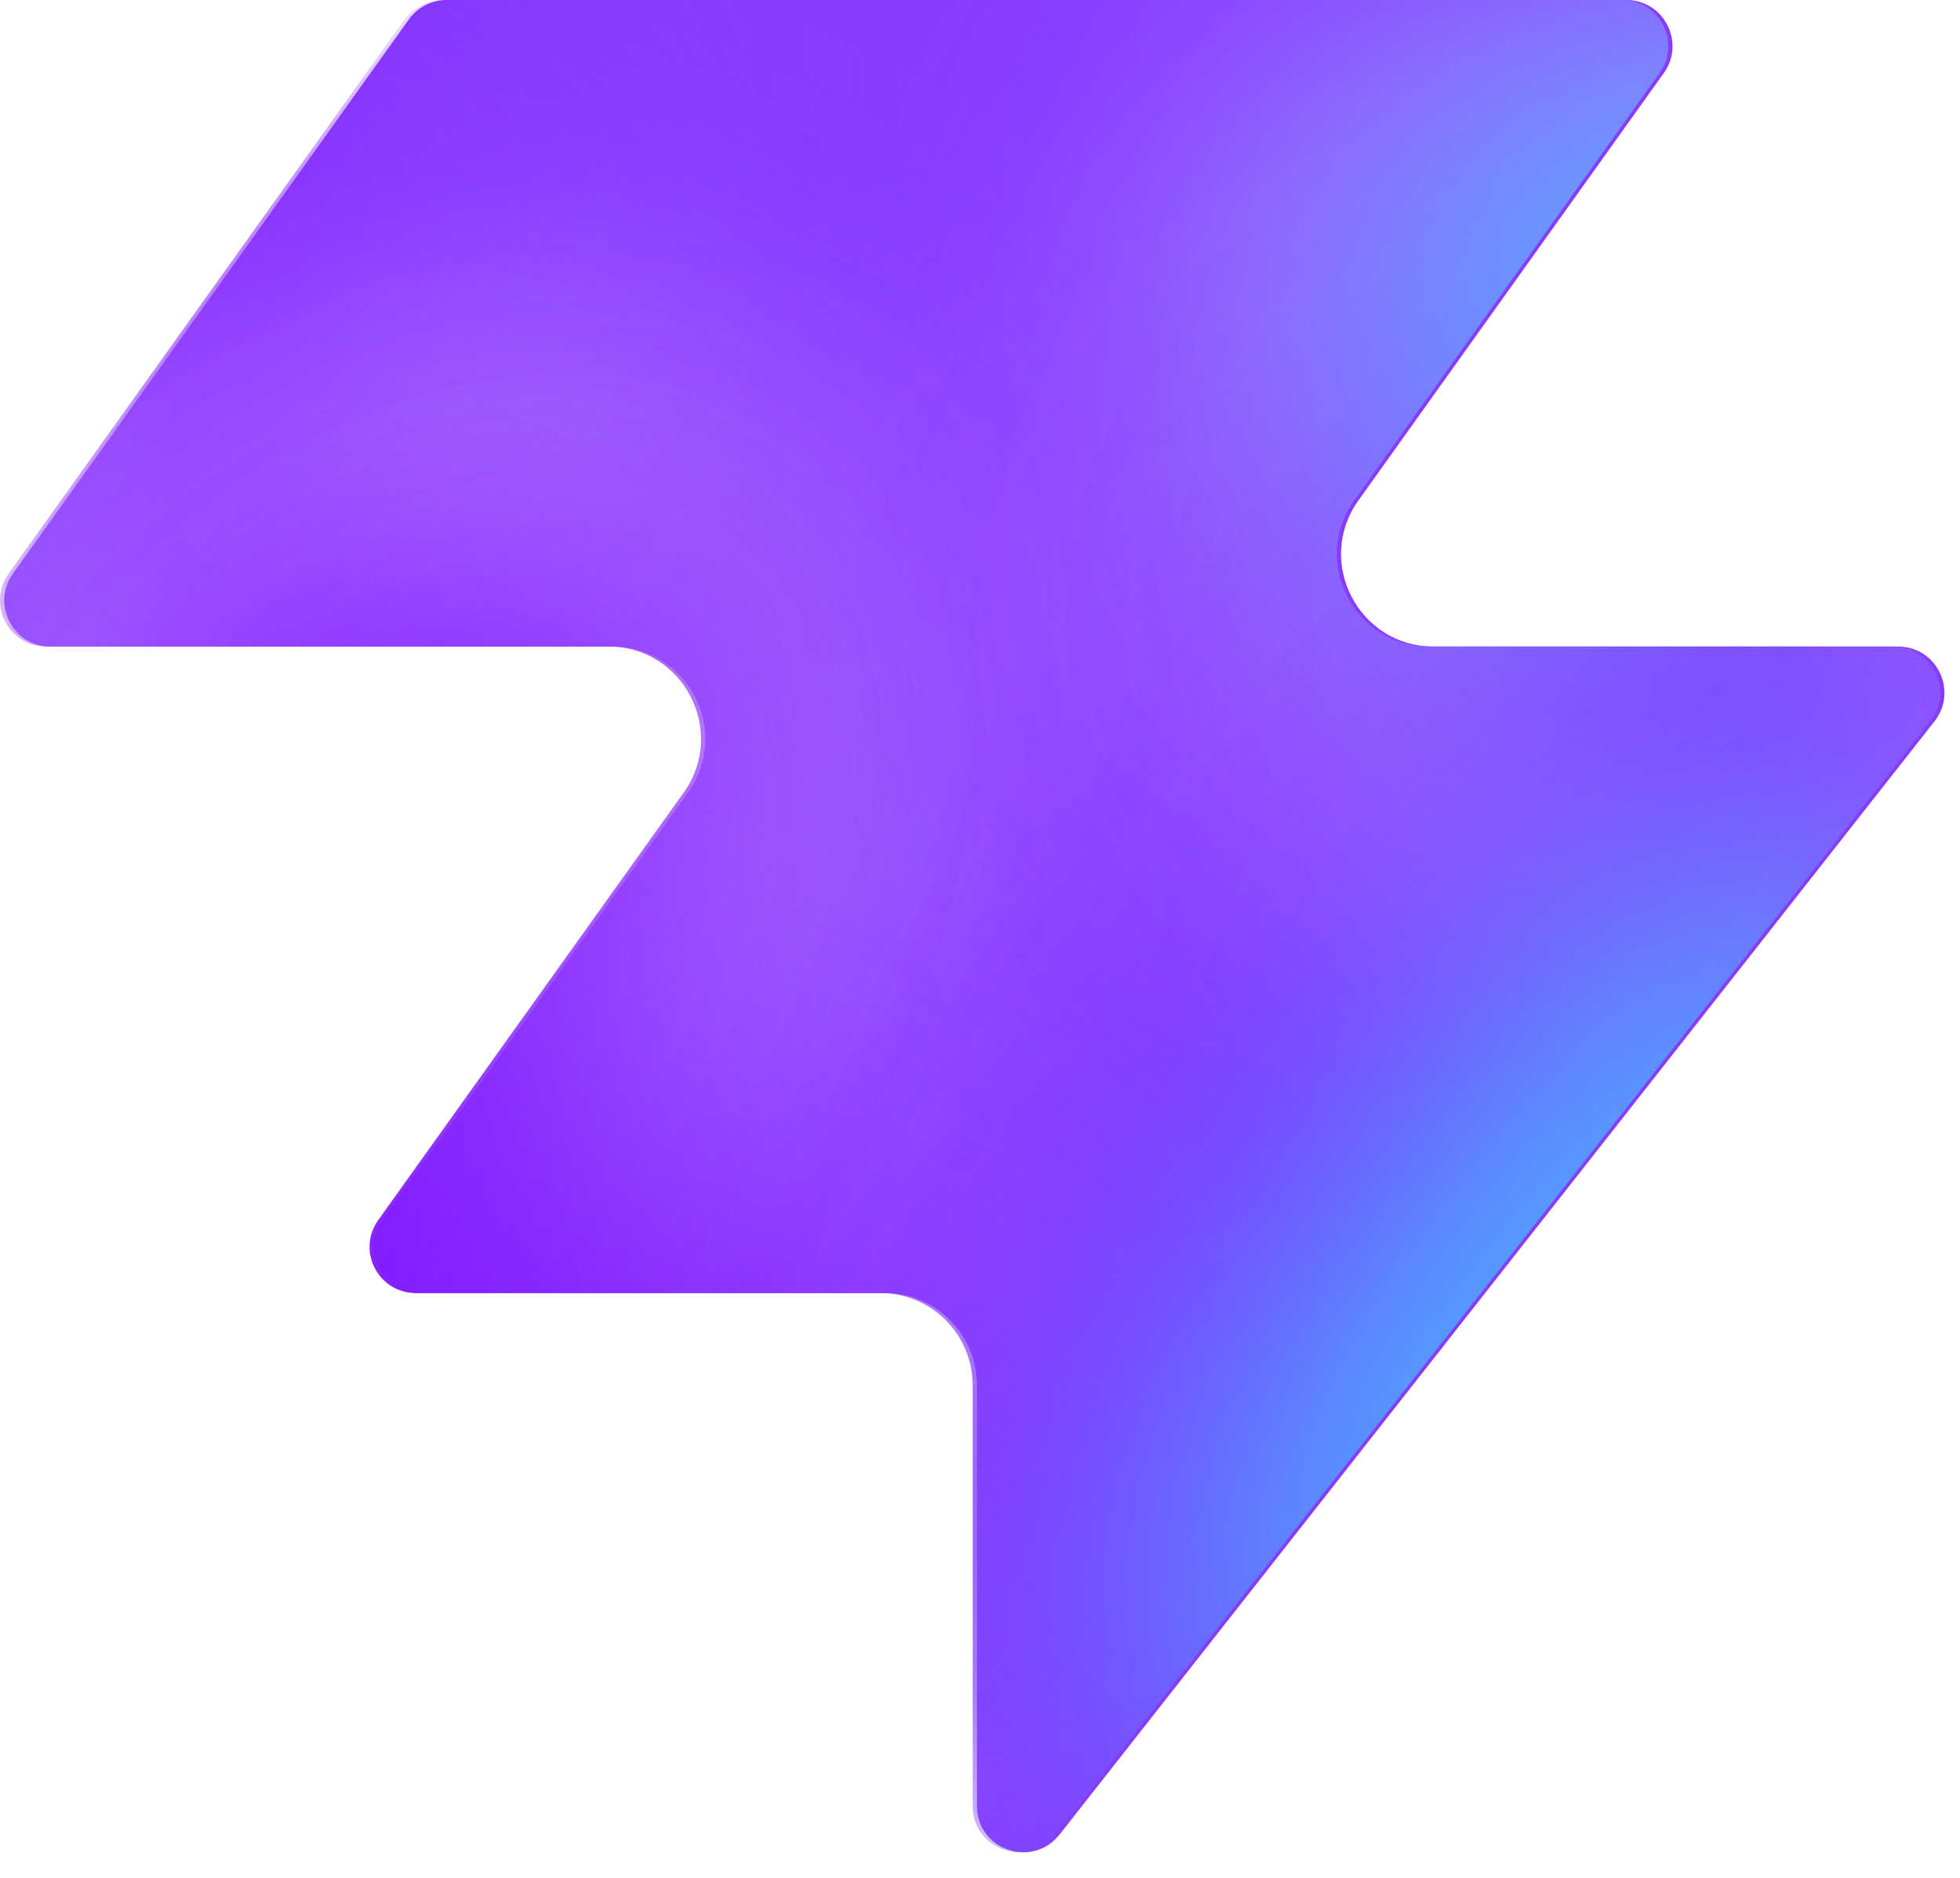
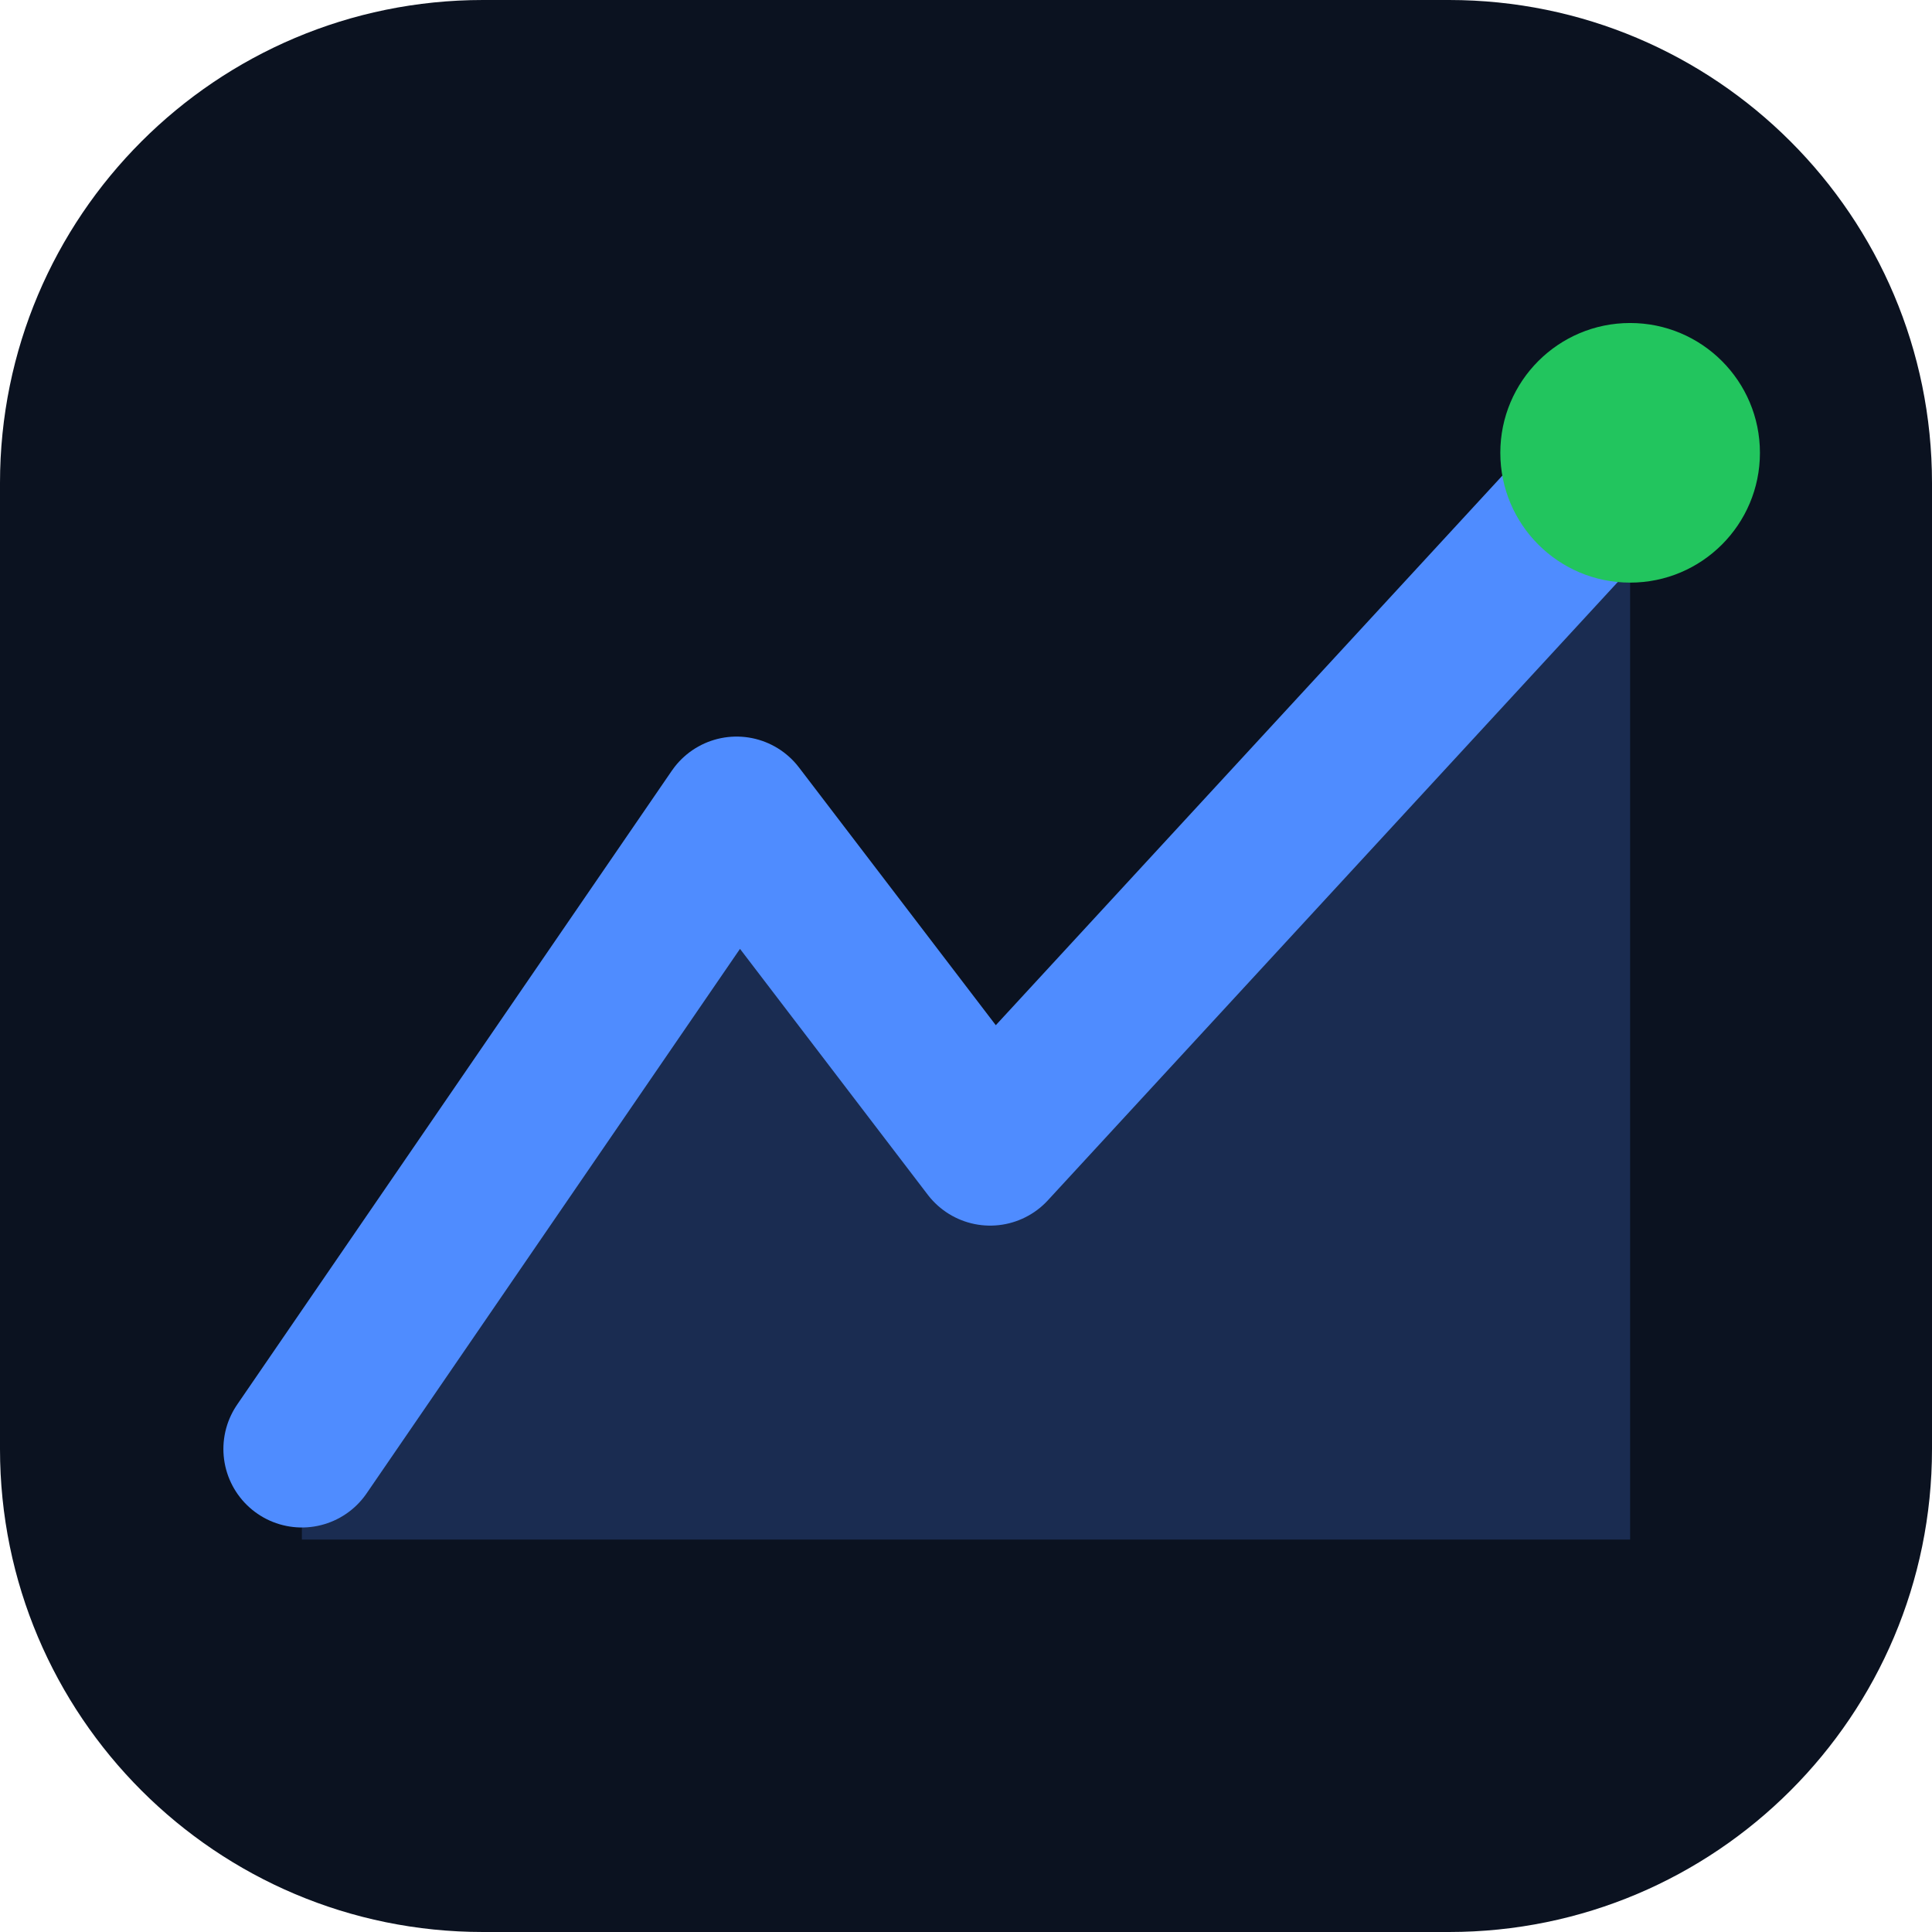
- <svg xmlns="http://www.w3.org/2000/svg" width="48" height="46" fill="none" viewBox="0 0 48 46">
-   <path fill="#863bff" d="M25.946 44.938c-.664.845-2.021.375-2.021-.698V33.937a2.26 2.26 0 0 0-2.262-2.262H10.287c-.92 0-1.456-1.04-.92-1.788l7.48-10.471c1.07-1.497 0-3.578-1.842-3.578H1.237c-.92 0-1.456-1.04-.92-1.788L10.013.474c.214-.297.556-.474.92-.474h28.894c.92 0 1.456 1.04.92 1.788l-7.48 10.471c-1.07 1.498 0 3.579 1.842 3.579h11.377c.943 0 1.473 1.088.89 1.83L25.947 44.94z" style="fill:#863bff;fill:color(display-p3 .525 .23 1);fill-opacity:1" />
-   <mask id="a" width="48" height="46" x="0" y="0" maskUnits="userSpaceOnUse" style="mask-type:alpha">
-     <path fill="#000" d="M25.842 44.938c-.664.844-2.021.375-2.021-.698V33.937a2.26 2.26 0 0 0-2.262-2.262H10.183c-.92 0-1.456-1.04-.92-1.788l7.48-10.471c1.07-1.498 0-3.579-1.842-3.579H1.133c-.92 0-1.456-1.04-.92-1.787L9.91.473c.214-.297.556-.474.92-.474h28.894c.92 0 1.456 1.04.92 1.788l-7.48 10.471c-1.07 1.498 0 3.578 1.842 3.578h11.377c.943 0 1.473 1.088.89 1.832L25.843 44.94z" style="fill:#000;fill-opacity:1" />
-   </mask>
-   <g mask="url(#a)">
-     <g filter="url(#b)">
-       <ellipse cx="5.508" cy="14.704" fill="#ede6ff" rx="5.508" ry="14.704" style="fill:#ede6ff;fill:color(display-p3 .927 .903 1);fill-opacity:1" transform="matrix(.00324 1 1 -.00324 -4.47 31.516)" />
-     </g>
-     <g filter="url(#c)">
-       <ellipse cx="10.399" cy="29.851" fill="#ede6ff" rx="10.399" ry="29.851" style="fill:#ede6ff;fill:color(display-p3 .927 .903 1);fill-opacity:1" transform="matrix(.00324 1 1 -.00324 -39.328 7.883)" />
-     </g>
-     <g filter="url(#d)">
-       <ellipse cx="5.508" cy="30.487" fill="#7e14ff" rx="5.508" ry="30.487" style="fill:#7e14ff;fill:color(display-p3 .492 .077 1);fill-opacity:1" transform="rotate(89.814 -25.913 -14.639)scale(1 -1)" />
-     </g>
-     <g filter="url(#e)">
-       <ellipse cx="5.508" cy="30.599" fill="#7e14ff" rx="5.508" ry="30.599" style="fill:#7e14ff;fill:color(display-p3 .492 .077 1);fill-opacity:1" transform="rotate(89.814 -32.644 -3.334)scale(1 -1)" />
-     </g>
-     <g filter="url(#f)">
-       <ellipse cx="5.508" cy="30.599" fill="#7e14ff" rx="5.508" ry="30.599" style="fill:#7e14ff;fill:color(display-p3 .492 .077 1);fill-opacity:1" transform="matrix(.00324 1 1 -.00324 -34.34 30.47)" />
-     </g>
-     <g filter="url(#g)">
-       <ellipse cx="14.072" cy="22.078" fill="#ede6ff" rx="14.072" ry="22.078" style="fill:#ede6ff;fill:color(display-p3 .927 .903 1);fill-opacity:1" transform="rotate(93.35 24.506 48.493)scale(-1 1)" />
-     </g>
-     <g filter="url(#h)">
-       <ellipse cx="3.47" cy="21.501" fill="#7e14ff" rx="3.47" ry="21.501" style="fill:#7e14ff;fill:color(display-p3 .492 .077 1);fill-opacity:1" transform="rotate(89.009 28.708 47.59)scale(-1 1)" />
-     </g>
-     <g filter="url(#i)">
-       <ellipse cx="3.47" cy="21.501" fill="#7e14ff" rx="3.47" ry="21.501" style="fill:#7e14ff;fill:color(display-p3 .492 .077 1);fill-opacity:1" transform="rotate(89.009 28.708 47.59)scale(-1 1)" />
-     </g>
-     <g filter="url(#j)">
-       <ellipse cx=".387" cy="8.972" fill="#7e14ff" rx="4.407" ry="29.108" style="fill:#7e14ff;fill:color(display-p3 .492 .077 1);fill-opacity:1" transform="rotate(39.51 .387 8.972)" />
-     </g>
-     <g filter="url(#k)">
-       <ellipse cx="47.523" cy="-6.092" fill="#7e14ff" rx="4.407" ry="29.108" style="fill:#7e14ff;fill:color(display-p3 .492 .077 1);fill-opacity:1" transform="rotate(37.892 47.523 -6.092)" />
-     </g>
-     <g filter="url(#l)">
-       <ellipse cx="41.412" cy="6.333" fill="#47bfff" rx="5.971" ry="9.665" style="fill:#47bfff;fill:color(display-p3 .28 .748 1);fill-opacity:1" transform="rotate(37.892 41.412 6.333)" />
-     </g>
-     <g filter="url(#m)">
-       <ellipse cx="-1.879" cy="38.332" fill="#7e14ff" rx="4.407" ry="29.108" style="fill:#7e14ff;fill:color(display-p3 .492 .077 1);fill-opacity:1" transform="rotate(37.892 -1.88 38.332)" />
-     </g>
-     <g filter="url(#n)">
-       <ellipse cx="-1.879" cy="38.332" fill="#7e14ff" rx="4.407" ry="29.108" style="fill:#7e14ff;fill:color(display-p3 .492 .077 1);fill-opacity:1" transform="rotate(37.892 -1.88 38.332)" />
-     </g>
-     <g filter="url(#o)">
-       <ellipse cx="35.651" cy="29.907" fill="#7e14ff" rx="4.407" ry="29.108" style="fill:#7e14ff;fill:color(display-p3 .492 .077 1);fill-opacity:1" transform="rotate(37.892 35.651 29.907)" />
-     </g>
-     <g filter="url(#p)">
-       <ellipse cx="38.418" cy="32.4" fill="#47bfff" rx="5.971" ry="15.297" style="fill:#47bfff;fill:color(display-p3 .28 .748 1);fill-opacity:1" transform="rotate(37.892 38.418 32.4)" />
-     </g>
-   </g>
-   <defs>
-     <filter id="b" width="60.045" height="41.654" x="-19.77" y="16.149" color-interpolation-filters="sRGB" filterUnits="userSpaceOnUse">
-       <feFlood flood-opacity="0" result="BackgroundImageFix" />
-       <feBlend in="SourceGraphic" in2="BackgroundImageFix" result="shape" />
-       <feGaussianBlur result="effect1_foregroundBlur_2002_17158" stdDeviation="7.659" />
-     </filter>
-     <filter id="c" width="90.34" height="51.437" x="-54.613" y="-7.533" color-interpolation-filters="sRGB" filterUnits="userSpaceOnUse">
-       <feFlood flood-opacity="0" result="BackgroundImageFix" />
-       <feBlend in="SourceGraphic" in2="BackgroundImageFix" result="shape" />
-       <feGaussianBlur result="effect1_foregroundBlur_2002_17158" stdDeviation="7.659" />
-     </filter>
-     <filter id="d" width="79.355" height="29.4" x="-49.64" y="2.03" color-interpolation-filters="sRGB" filterUnits="userSpaceOnUse">
-       <feFlood flood-opacity="0" result="BackgroundImageFix" />
-       <feBlend in="SourceGraphic" in2="BackgroundImageFix" result="shape" />
-       <feGaussianBlur result="effect1_foregroundBlur_2002_17158" stdDeviation="4.596" />
-     </filter>
-     <filter id="e" width="79.579" height="29.4" x="-45.045" y="20.029" color-interpolation-filters="sRGB" filterUnits="userSpaceOnUse">
-       <feFlood flood-opacity="0" result="BackgroundImageFix" />
-       <feBlend in="SourceGraphic" in2="BackgroundImageFix" result="shape" />
-       <feGaussianBlur result="effect1_foregroundBlur_2002_17158" stdDeviation="4.596" />
-     </filter>
-     <filter id="f" width="79.579" height="29.4" x="-43.513" y="21.178" color-interpolation-filters="sRGB" filterUnits="userSpaceOnUse">
-       <feFlood flood-opacity="0" result="BackgroundImageFix" />
-       <feBlend in="SourceGraphic" in2="BackgroundImageFix" result="shape" />
-       <feGaussianBlur result="effect1_foregroundBlur_2002_17158" stdDeviation="4.596" />
-     </filter>
-     <filter id="g" width="74.749" height="58.852" x="15.756" y="-17.901" color-interpolation-filters="sRGB" filterUnits="userSpaceOnUse">
-       <feFlood flood-opacity="0" result="BackgroundImageFix" />
-       <feBlend in="SourceGraphic" in2="BackgroundImageFix" result="shape" />
-       <feGaussianBlur result="effect1_foregroundBlur_2002_17158" stdDeviation="7.659" />
-     </filter>
-     <filter id="h" width="61.377" height="25.362" x="23.548" y="2.284" color-interpolation-filters="sRGB" filterUnits="userSpaceOnUse">
-       <feFlood flood-opacity="0" result="BackgroundImageFix" />
-       <feBlend in="SourceGraphic" in2="BackgroundImageFix" result="shape" />
-       <feGaussianBlur result="effect1_foregroundBlur_2002_17158" stdDeviation="4.596" />
-     </filter>
-     <filter id="i" width="61.377" height="25.362" x="23.548" y="2.284" color-interpolation-filters="sRGB" filterUnits="userSpaceOnUse">
-       <feFlood flood-opacity="0" result="BackgroundImageFix" />
-       <feBlend in="SourceGraphic" in2="BackgroundImageFix" result="shape" />
-       <feGaussianBlur result="effect1_foregroundBlur_2002_17158" stdDeviation="4.596" />
-     </filter>
-     <filter id="j" width="56.045" height="63.649" x="-27.636" y="-22.853" color-interpolation-filters="sRGB" filterUnits="userSpaceOnUse">
-       <feFlood flood-opacity="0" result="BackgroundImageFix" />
-       <feBlend in="SourceGraphic" in2="BackgroundImageFix" result="shape" />
-       <feGaussianBlur result="effect1_foregroundBlur_2002_17158" stdDeviation="4.596" />
-     </filter>
-     <filter id="k" width="54.814" height="64.646" x="20.116" y="-38.415" color-interpolation-filters="sRGB" filterUnits="userSpaceOnUse">
-       <feFlood flood-opacity="0" result="BackgroundImageFix" />
-       <feBlend in="SourceGraphic" in2="BackgroundImageFix" result="shape" />
-       <feGaussianBlur result="effect1_foregroundBlur_2002_17158" stdDeviation="4.596" />
-     </filter>
-     <filter id="l" width="33.541" height="35.313" x="24.641" y="-11.323" color-interpolation-filters="sRGB" filterUnits="userSpaceOnUse">
-       <feFlood flood-opacity="0" result="BackgroundImageFix" />
-       <feBlend in="SourceGraphic" in2="BackgroundImageFix" result="shape" />
-       <feGaussianBlur result="effect1_foregroundBlur_2002_17158" stdDeviation="4.596" />
-     </filter>
-     <filter id="m" width="54.814" height="64.646" x="-29.286" y="6.009" color-interpolation-filters="sRGB" filterUnits="userSpaceOnUse">
-       <feFlood flood-opacity="0" result="BackgroundImageFix" />
-       <feBlend in="SourceGraphic" in2="BackgroundImageFix" result="shape" />
-       <feGaussianBlur result="effect1_foregroundBlur_2002_17158" stdDeviation="4.596" />
-     </filter>
-     <filter id="n" width="54.814" height="64.646" x="-29.286" y="6.009" color-interpolation-filters="sRGB" filterUnits="userSpaceOnUse">
-       <feFlood flood-opacity="0" result="BackgroundImageFix" />
-       <feBlend in="SourceGraphic" in2="BackgroundImageFix" result="shape" />
-       <feGaussianBlur result="effect1_foregroundBlur_2002_17158" stdDeviation="4.596" />
-     </filter>
-     <filter id="o" width="54.814" height="64.646" x="8.244" y="-2.416" color-interpolation-filters="sRGB" filterUnits="userSpaceOnUse">
-       <feFlood flood-opacity="0" result="BackgroundImageFix" />
-       <feBlend in="SourceGraphic" in2="BackgroundImageFix" result="shape" />
-       <feGaussianBlur result="effect1_foregroundBlur_2002_17158" stdDeviation="4.596" />
-     </filter>
-     <filter id="p" width="39.409" height="43.623" x="18.713" y="10.588" color-interpolation-filters="sRGB" filterUnits="userSpaceOnUse">
-       <feFlood flood-opacity="0" result="BackgroundImageFix" />
-       <feBlend in="SourceGraphic" in2="BackgroundImageFix" result="shape" />
-       <feGaussianBlur result="effect1_foregroundBlur_2002_17158" stdDeviation="4.596" />
-     </filter>
-   </defs>
+ <svg xmlns="http://www.w3.org/2000/svg" viewBox="0 0 32 32" fill="none">
+   <rect width="32" height="32" rx="8" fill="#0B1220" />
+   <path d="M5 24 12.2 13.5 16.4 19 27 7.5V25.5H5Z" fill="#4F8CFF" fill-opacity="0.22" />
+   <path d="M5 24 12.2 13.5 16.4 19 27 7.5" stroke="#4F8CFF" stroke-width="2.6" stroke-linecap="round" stroke-linejoin="round" />
+   <circle cx="27" cy="7.5" r="2.15" fill="#22C55E" />
</svg>
